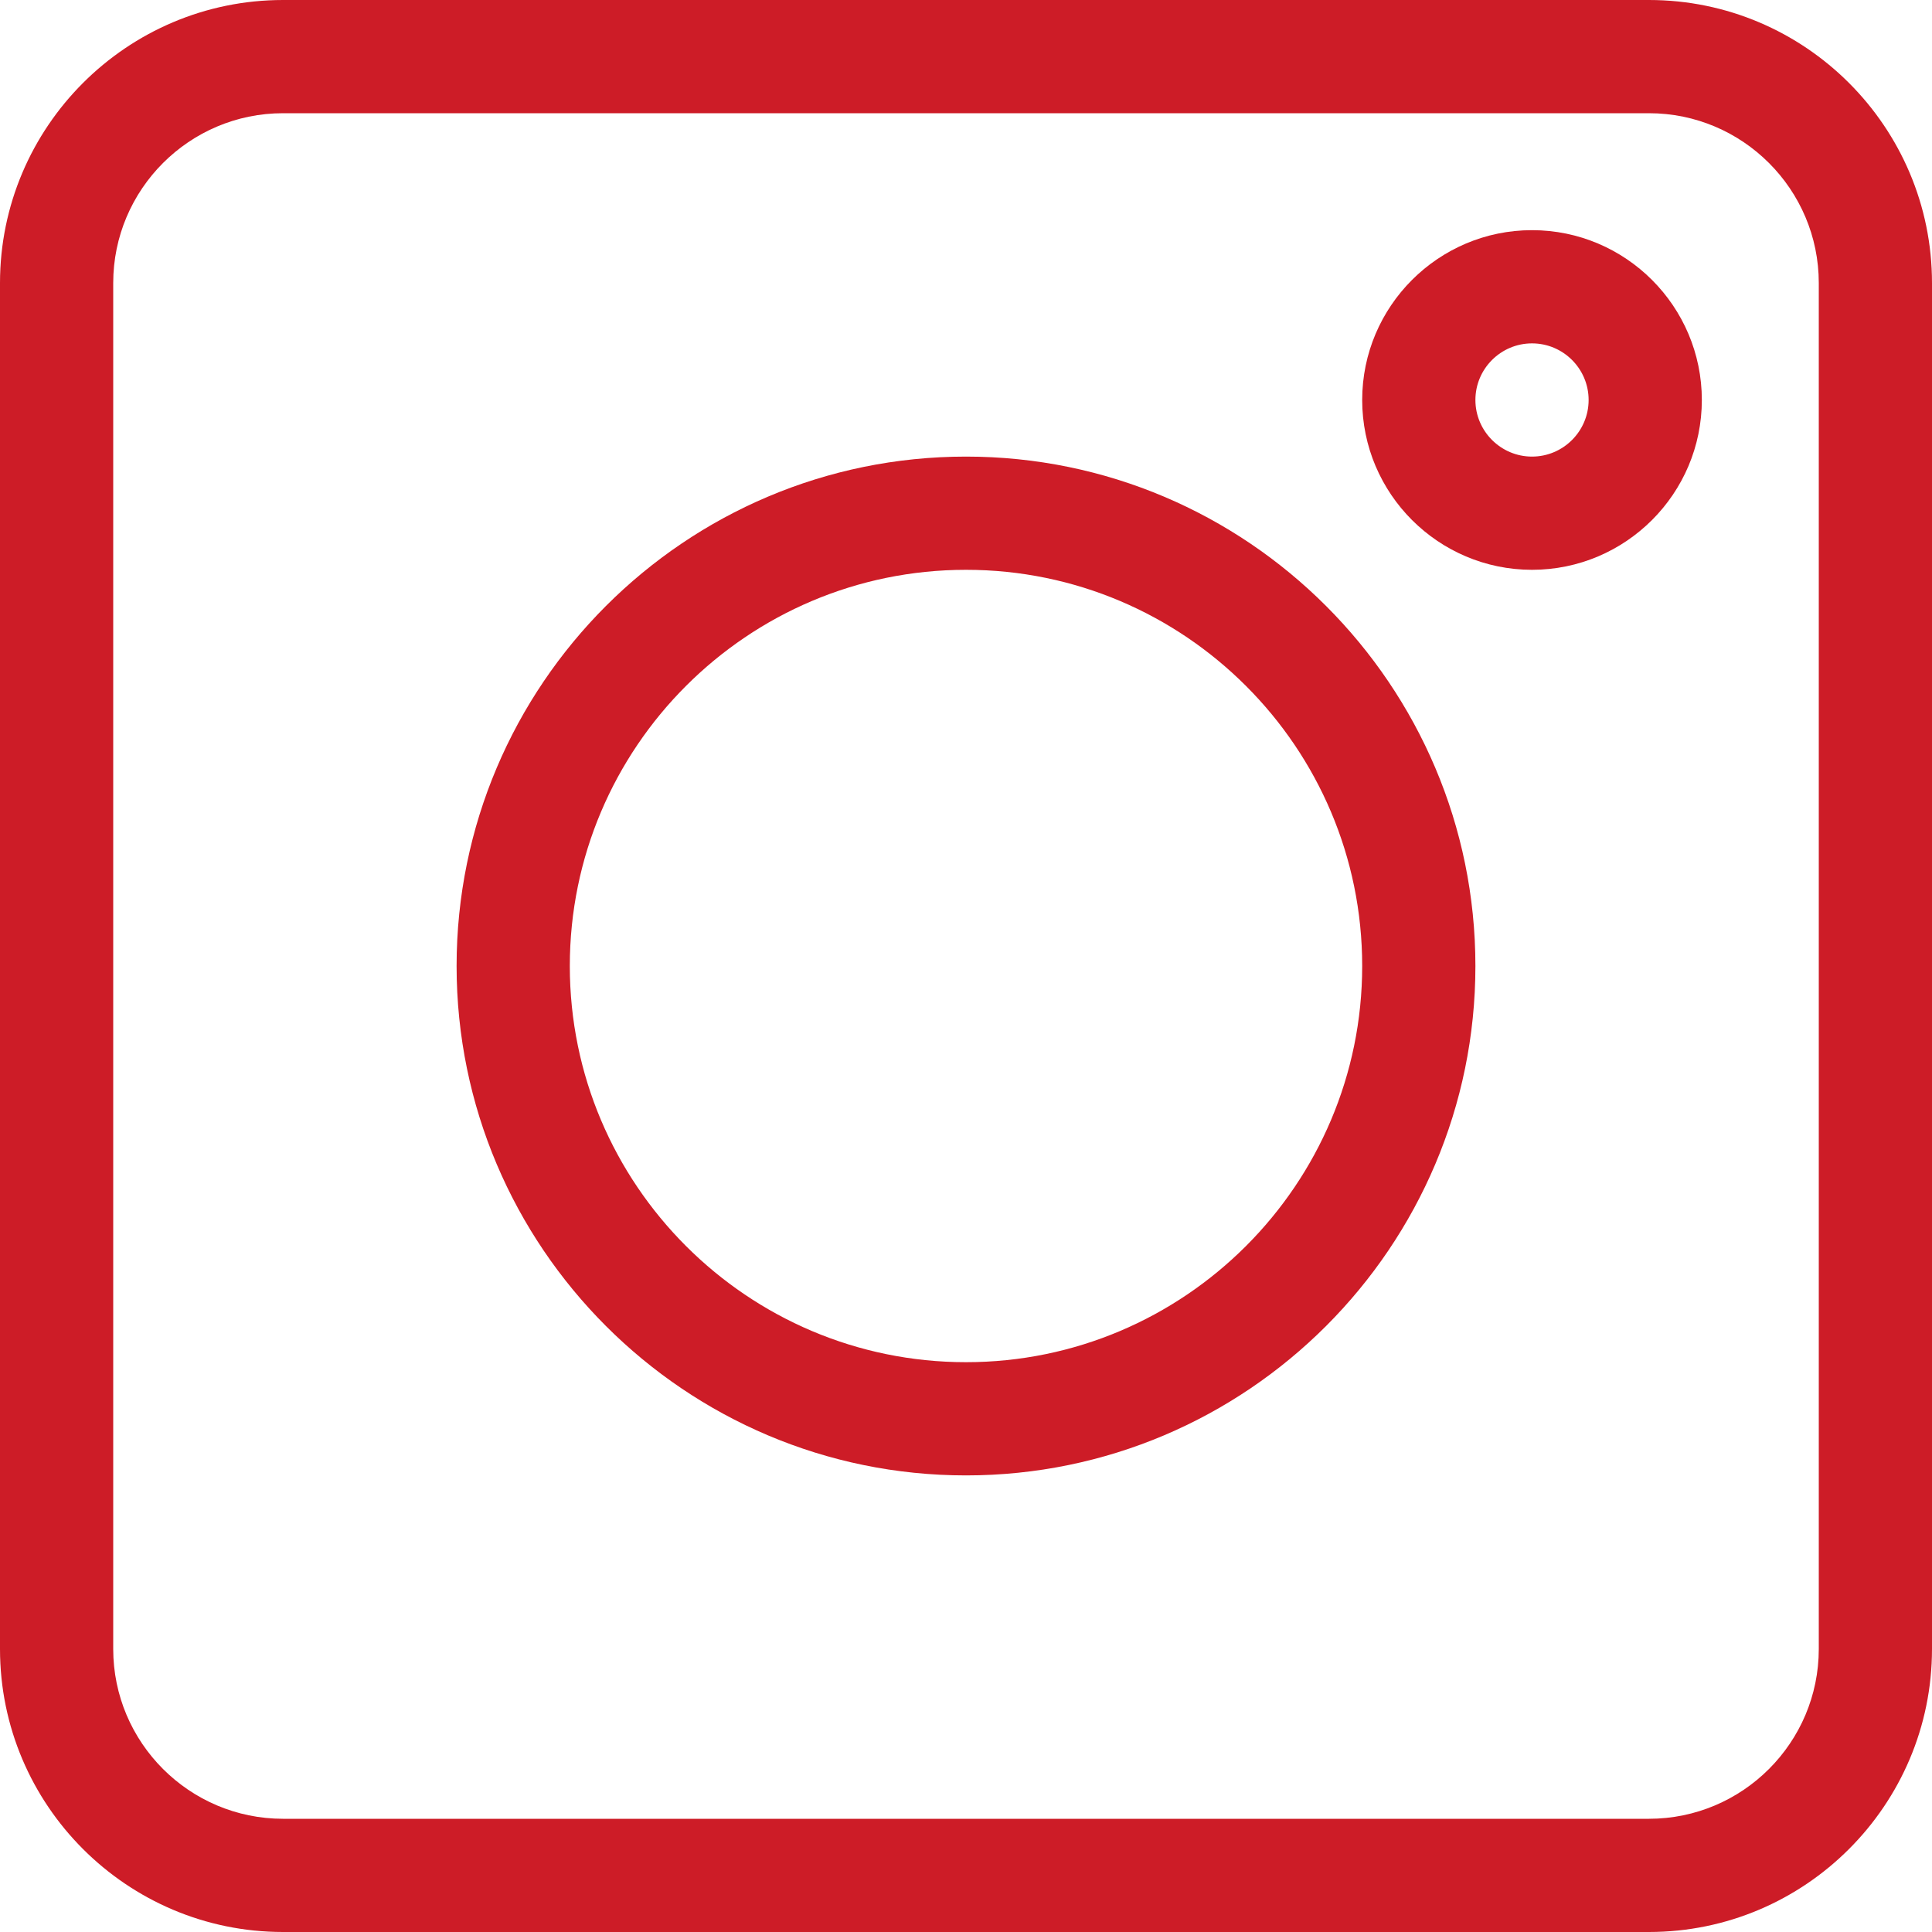
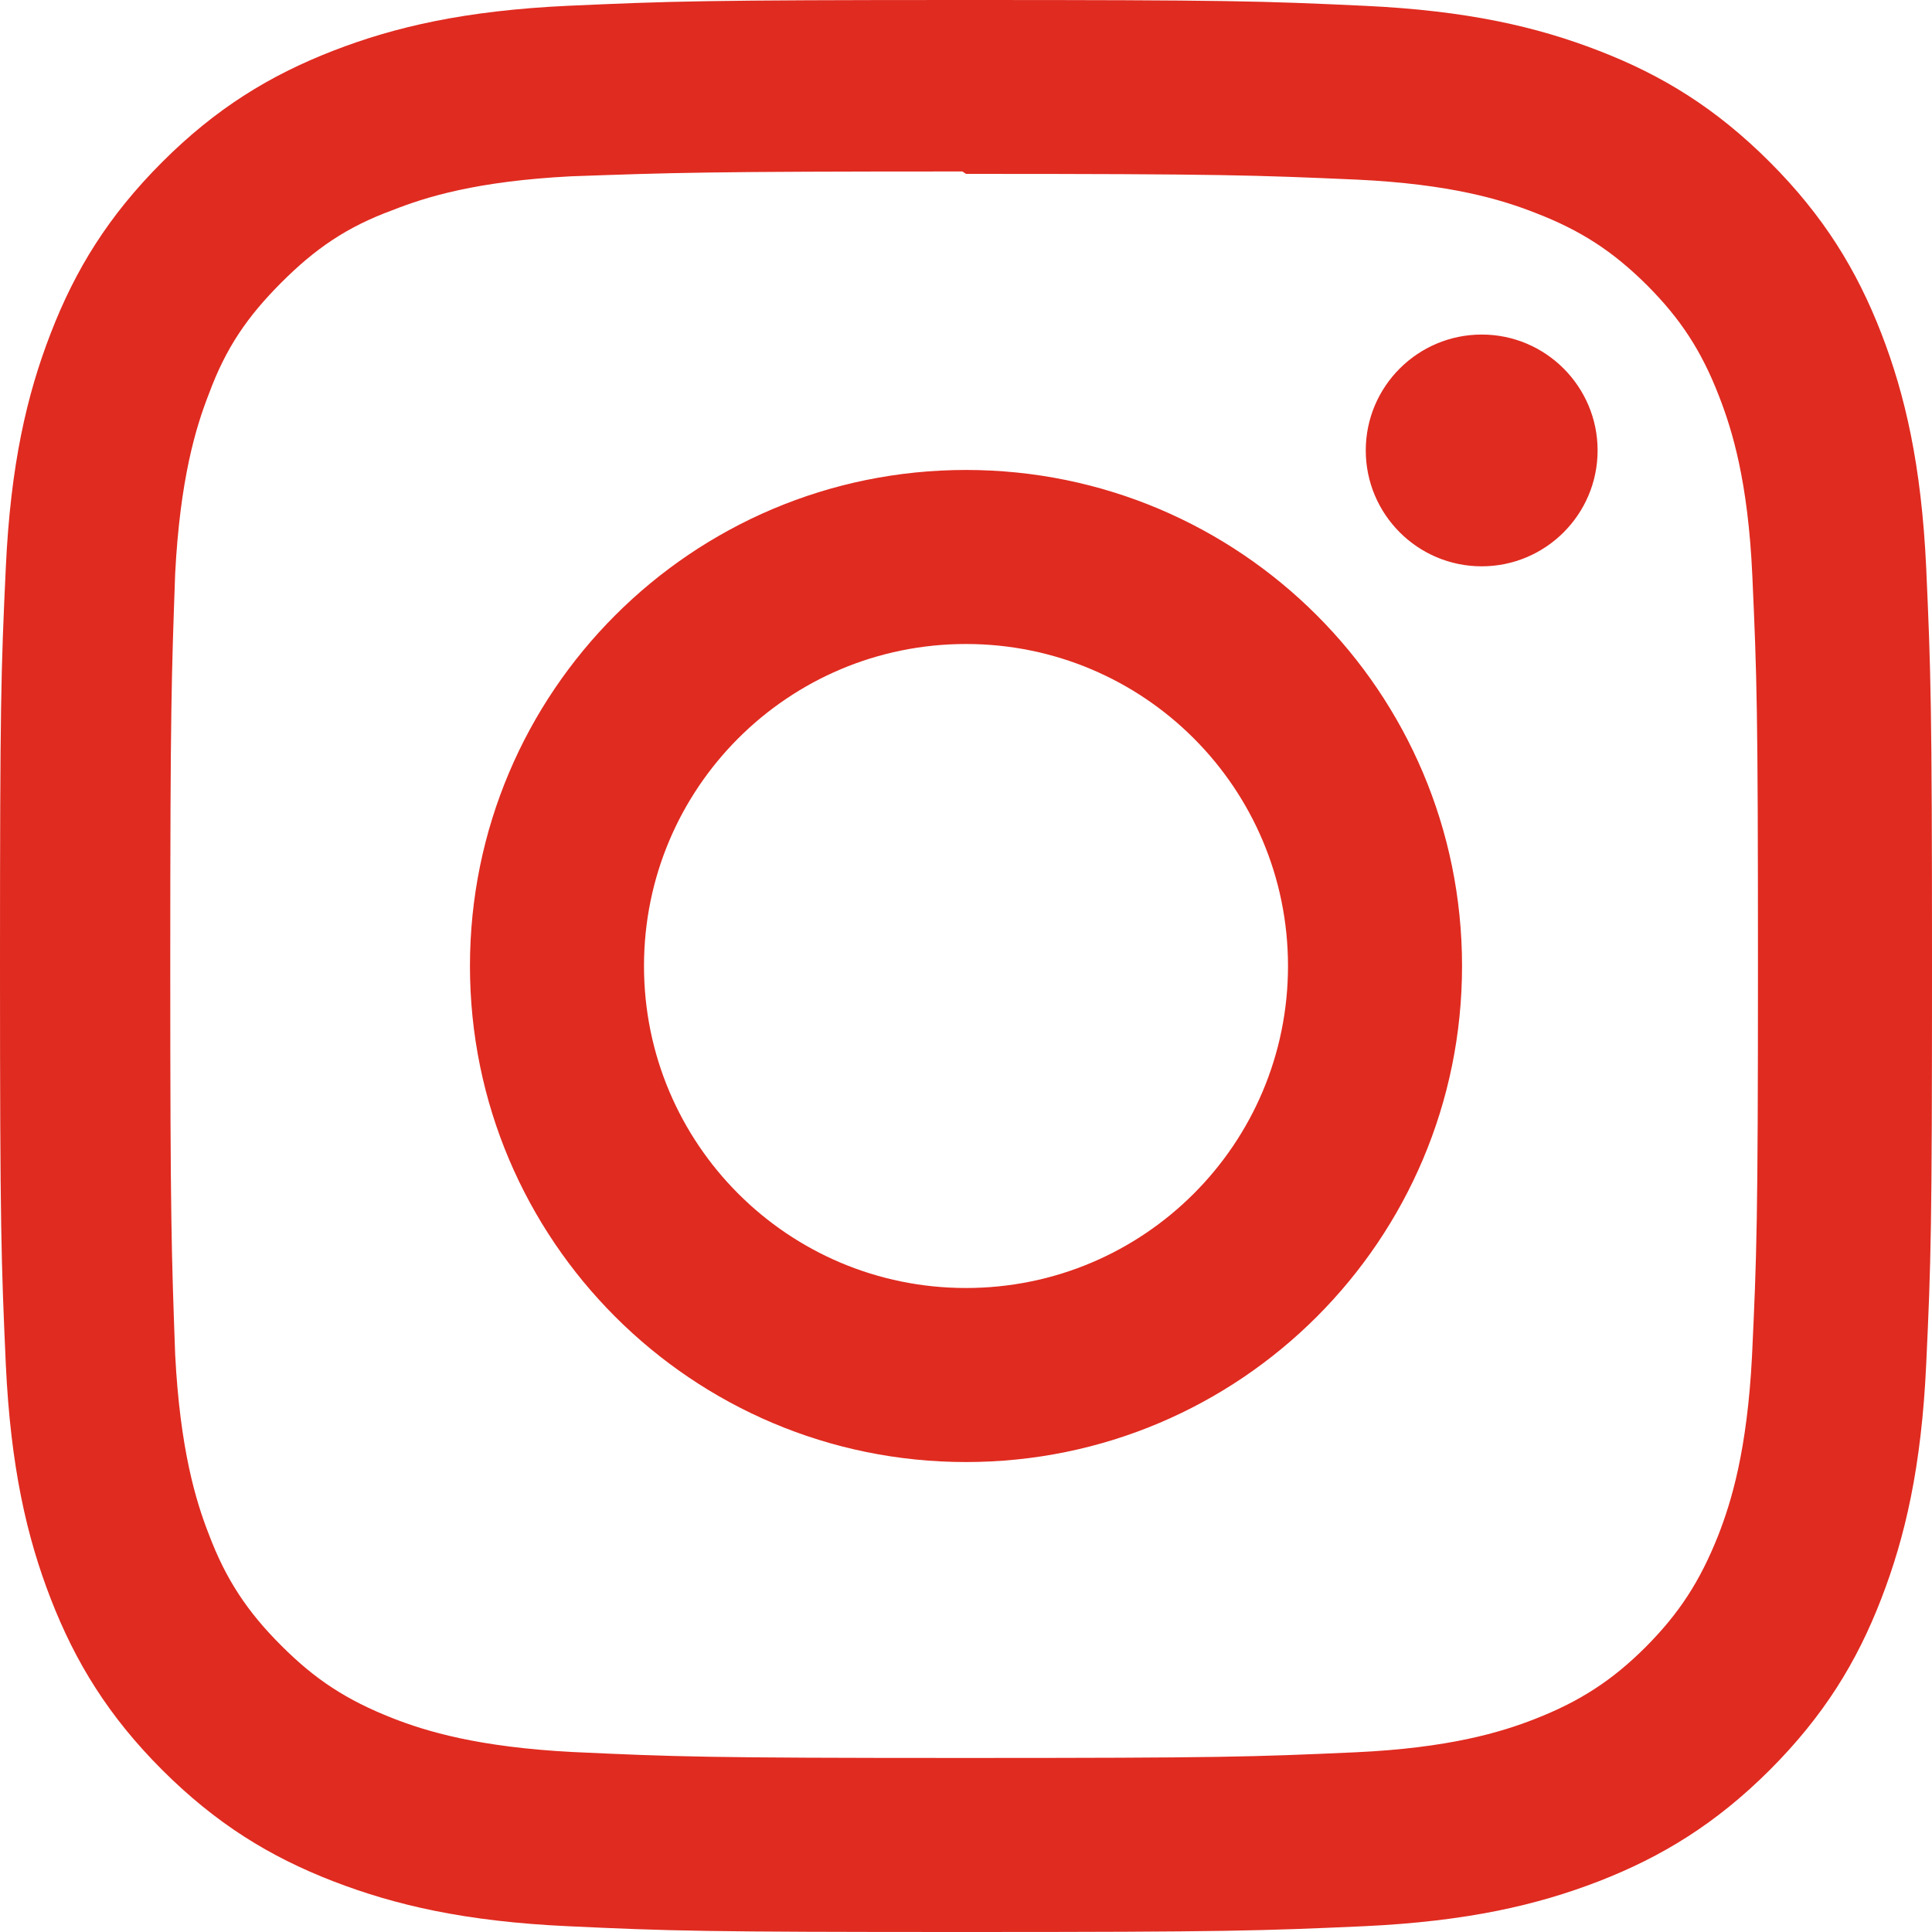
- <svg xmlns="http://www.w3.org/2000/svg" width="30" height="30" viewBox="0 0 30 30" fill="none">
-   <path d="M4.395 30H25.605C28.029 30 30 28.029 30 25.605V4.395C30 1.971 28.029 0 25.605 0H4.395C1.971 0 0 1.971 0 4.395V25.605C0 28.029 1.971 30 4.395 30ZM1.758 4.395C1.758 2.941 2.941 1.758 4.395 1.758H25.605C27.059 1.758 28.242 2.941 28.242 4.395V25.605C28.242 27.059 27.059 28.242 25.605 28.242H4.395C2.941 28.242 1.758 27.059 1.758 25.605V4.395Z" fill="#CD1C27" />
-   <path d="M15 22.91C19.362 22.91 22.91 19.362 22.91 15C22.91 10.638 19.362 7.09 15 7.09C10.638 7.09 7.09 10.638 7.09 15C7.09 19.362 10.638 22.91 15 22.91ZM15 8.848C18.392 8.848 21.152 11.607 21.152 15C21.152 18.392 18.392 21.152 15 21.152C11.607 21.152 8.848 18.392 8.848 15C8.848 11.607 11.607 8.848 15 8.848Z" fill="#CD1C27" />
-   <path d="M23.789 8.848C25.243 8.848 26.426 7.665 26.426 6.211C26.426 4.757 25.243 3.574 23.789 3.574C22.335 3.574 21.152 4.757 21.152 6.211C21.152 7.665 22.335 8.848 23.789 8.848ZM23.789 5.332C24.274 5.332 24.668 5.726 24.668 6.211C24.668 6.695 24.274 7.09 23.789 7.09C23.305 7.09 22.91 6.695 22.91 6.211C22.91 5.726 23.305 5.332 23.789 5.332Z" fill="#CD1C27" />
+ <svg xmlns="http://www.w3.org/2000/svg" role="img" viewBox="0 0 24 24">
+   <path d="M12 0C8.74 0 8.333.015 7.053.072 5.775.132 4.905.333 4.14.63c-.789.306-1.459.717-2.126 1.384S.935 3.35.63 4.14C.333 4.905.131 5.775.072 7.053.012 8.333 0 8.74 0 12s.015 3.667.072 4.947c.06 1.277.261 2.148.558 2.913.306.788.717 1.459 1.384 2.126.667.666 1.336 1.079 2.126 1.384.766.296 1.636.499 2.913.558C8.333 23.988 8.74 24 12 24s3.667-.015 4.947-.072c1.277-.06 2.148-.262 2.913-.558.788-.306 1.459-.718 2.126-1.384.666-.667 1.079-1.335 1.384-2.126.296-.765.499-1.636.558-2.913.06-1.28.072-1.687.072-4.947s-.015-3.667-.072-4.947c-.06-1.277-.262-2.149-.558-2.913-.306-.789-.718-1.459-1.384-2.126C21.319 1.347 20.651.935 19.86.63c-.765-.297-1.636-.499-2.913-.558C15.667.012 15.26 0 12 0zm0 2.16c3.203 0 3.585.016 4.85.071 1.17.055 1.805.249 2.227.415.562.217.96.477 1.382.896.419.42.679.819.896 1.381.164.422.36 1.057.413 2.227.057 1.266.07 1.646.07 4.85s-.015 3.585-.074 4.85c-.061 1.17-.256 1.805-.421 2.227-.224.562-.479.96-.899 1.382-.419.419-.824.679-1.38.896-.42.164-1.065.36-2.235.413-1.274.057-1.649.07-4.859.07-3.211 0-3.586-.015-4.859-.074-1.171-.061-1.816-.256-2.236-.421-.569-.224-.96-.479-1.379-.899-.421-.419-.69-.824-.9-1.38-.165-.42-.359-1.065-.42-2.235-.045-1.26-.061-1.649-.061-4.844 0-3.196.016-3.586.061-4.861.061-1.17.255-1.814.42-2.234.21-.57.479-.96.9-1.381.419-.419.81-.689 1.379-.898.42-.166 1.051-.361 2.221-.421 1.275-.045 1.65-.06 4.859-.06l.045.03zm0 3.678c-3.405 0-6.162 2.76-6.162 6.162 0 3.405 2.76 6.162 6.162 6.162 3.405 0 6.162-2.76 6.162-6.162 0-3.405-2.76-6.162-6.162-6.162zM12 16c-2.21 0-4-1.79-4-4s1.79-4 4-4 4 1.79 4 4-1.79 4-4 4zm7.846-10.405c0 .795-.646 1.44-1.44 1.44-.795 0-1.44-.646-1.44-1.44 0-.794.646-1.439 1.44-1.439.793-.001 1.44.645 1.44 1.439z" fill="#e02b20" />
</svg>
